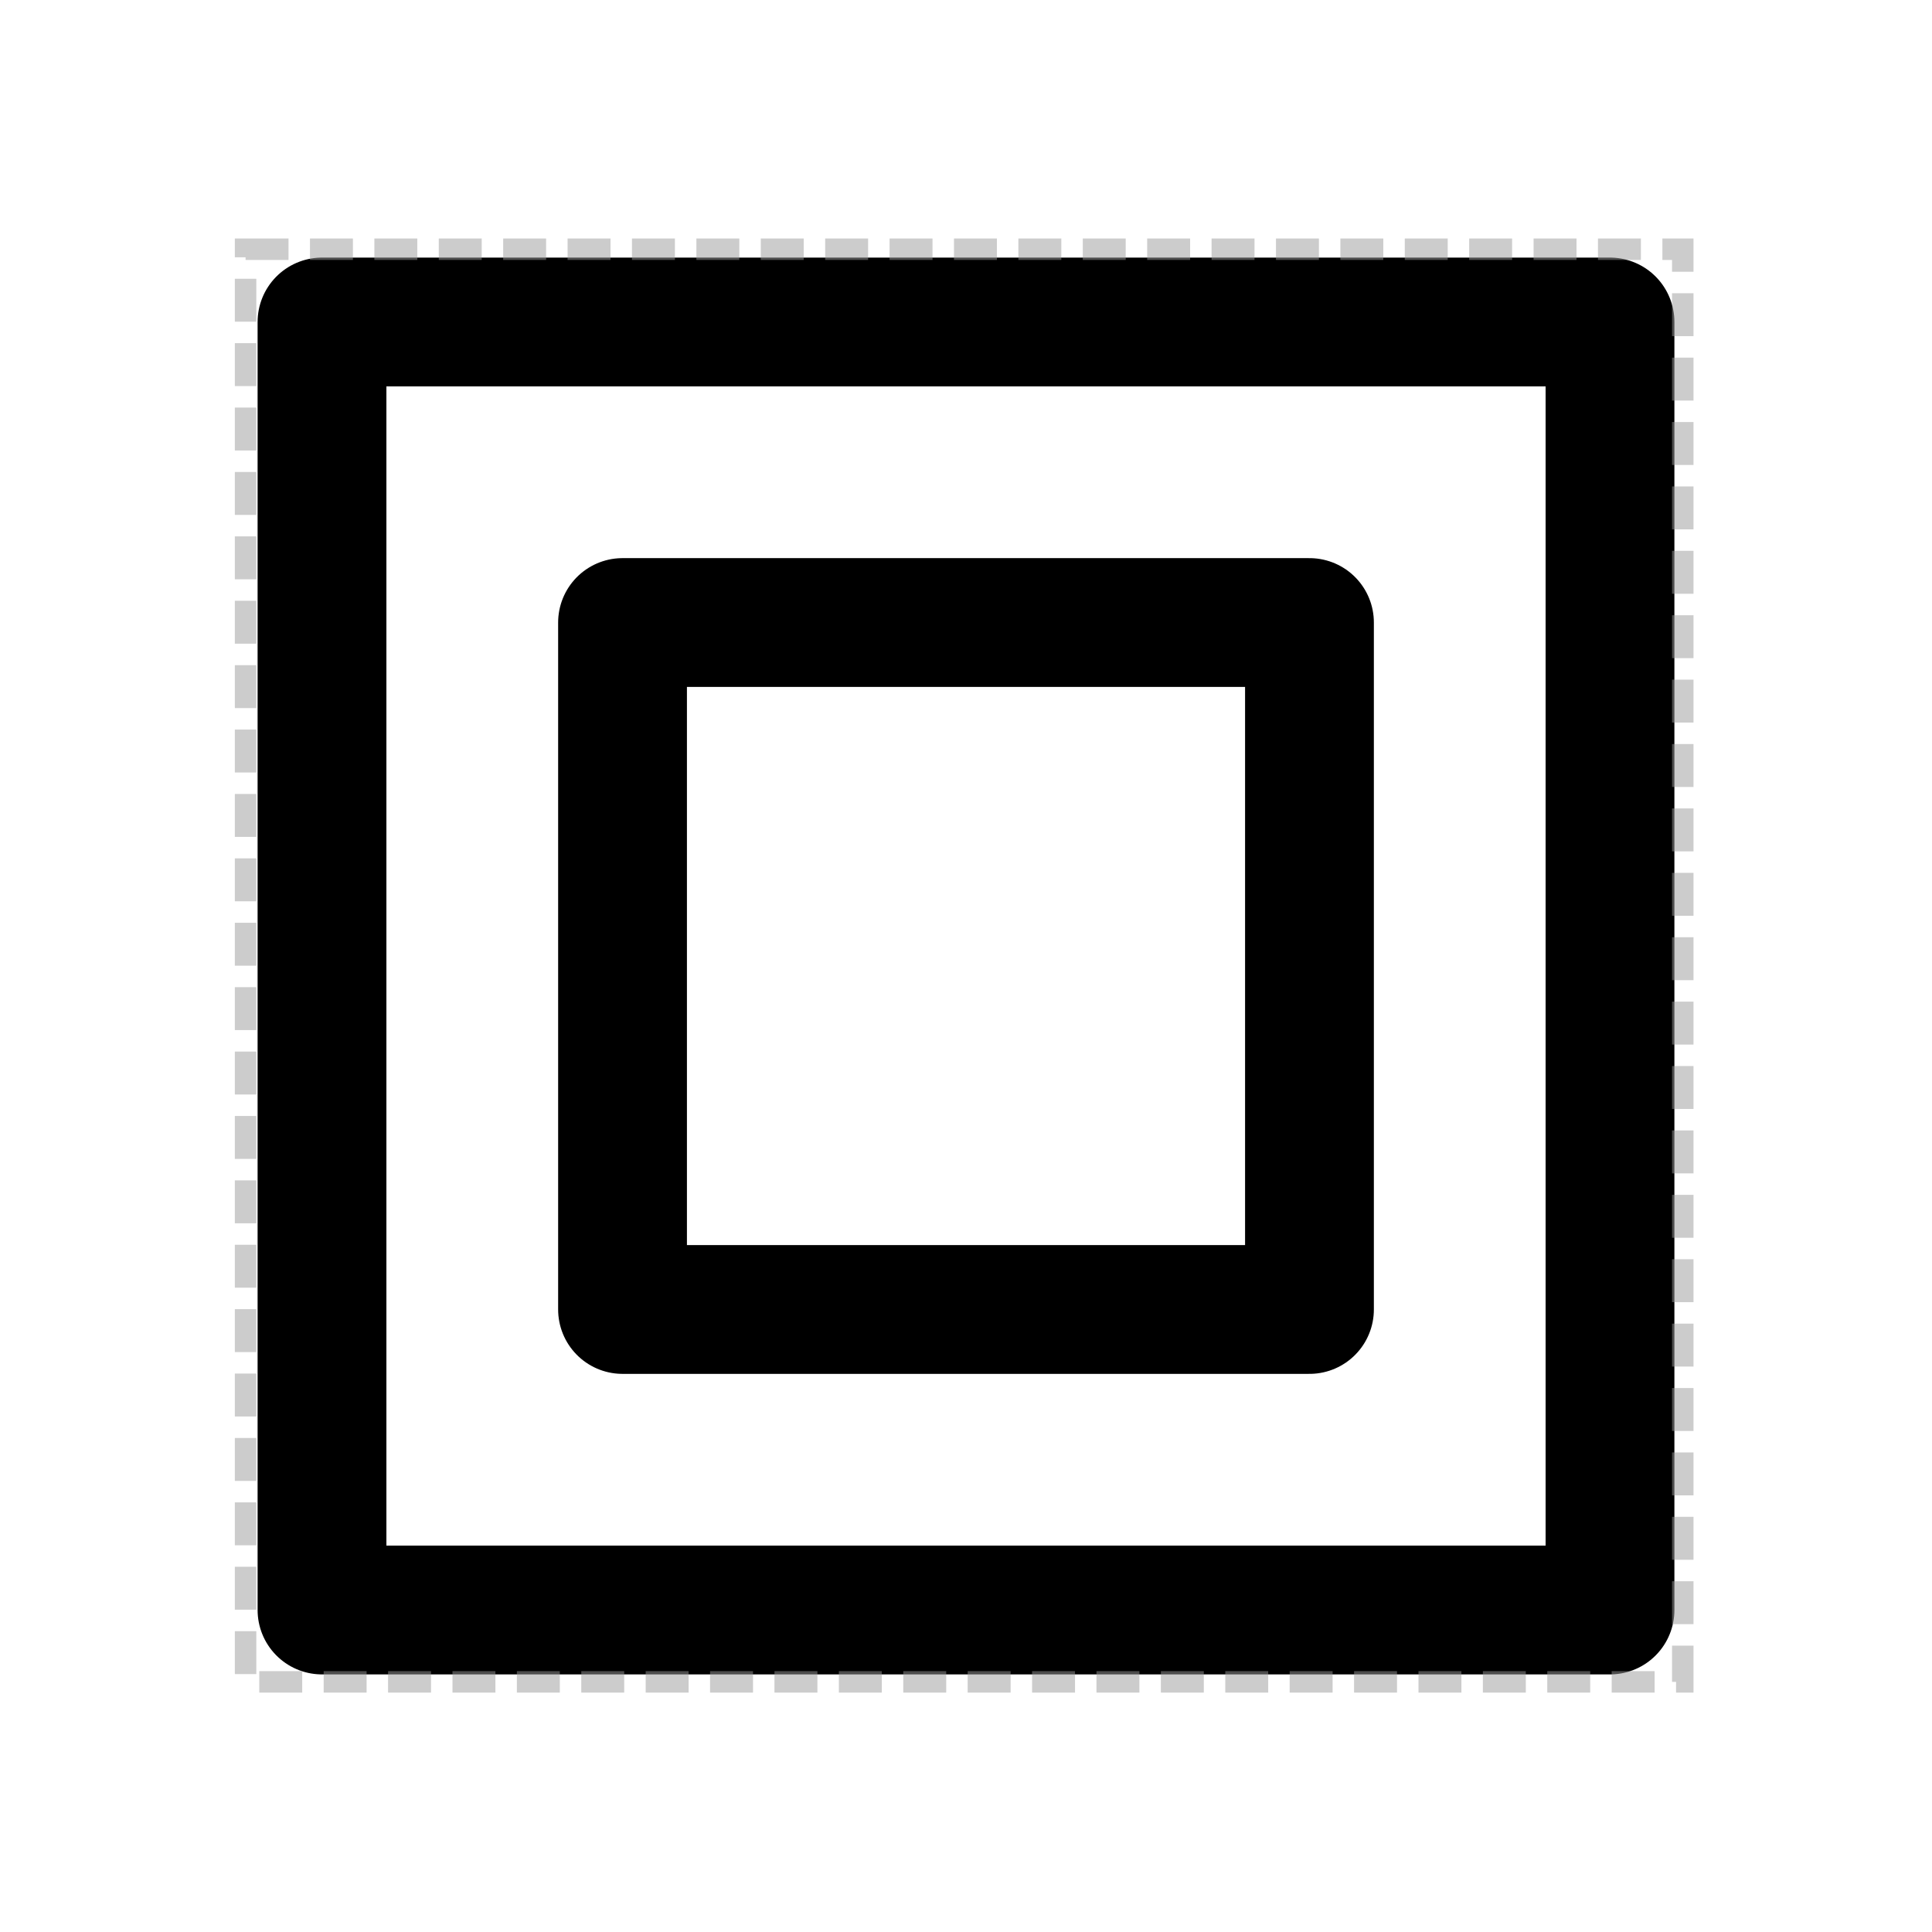
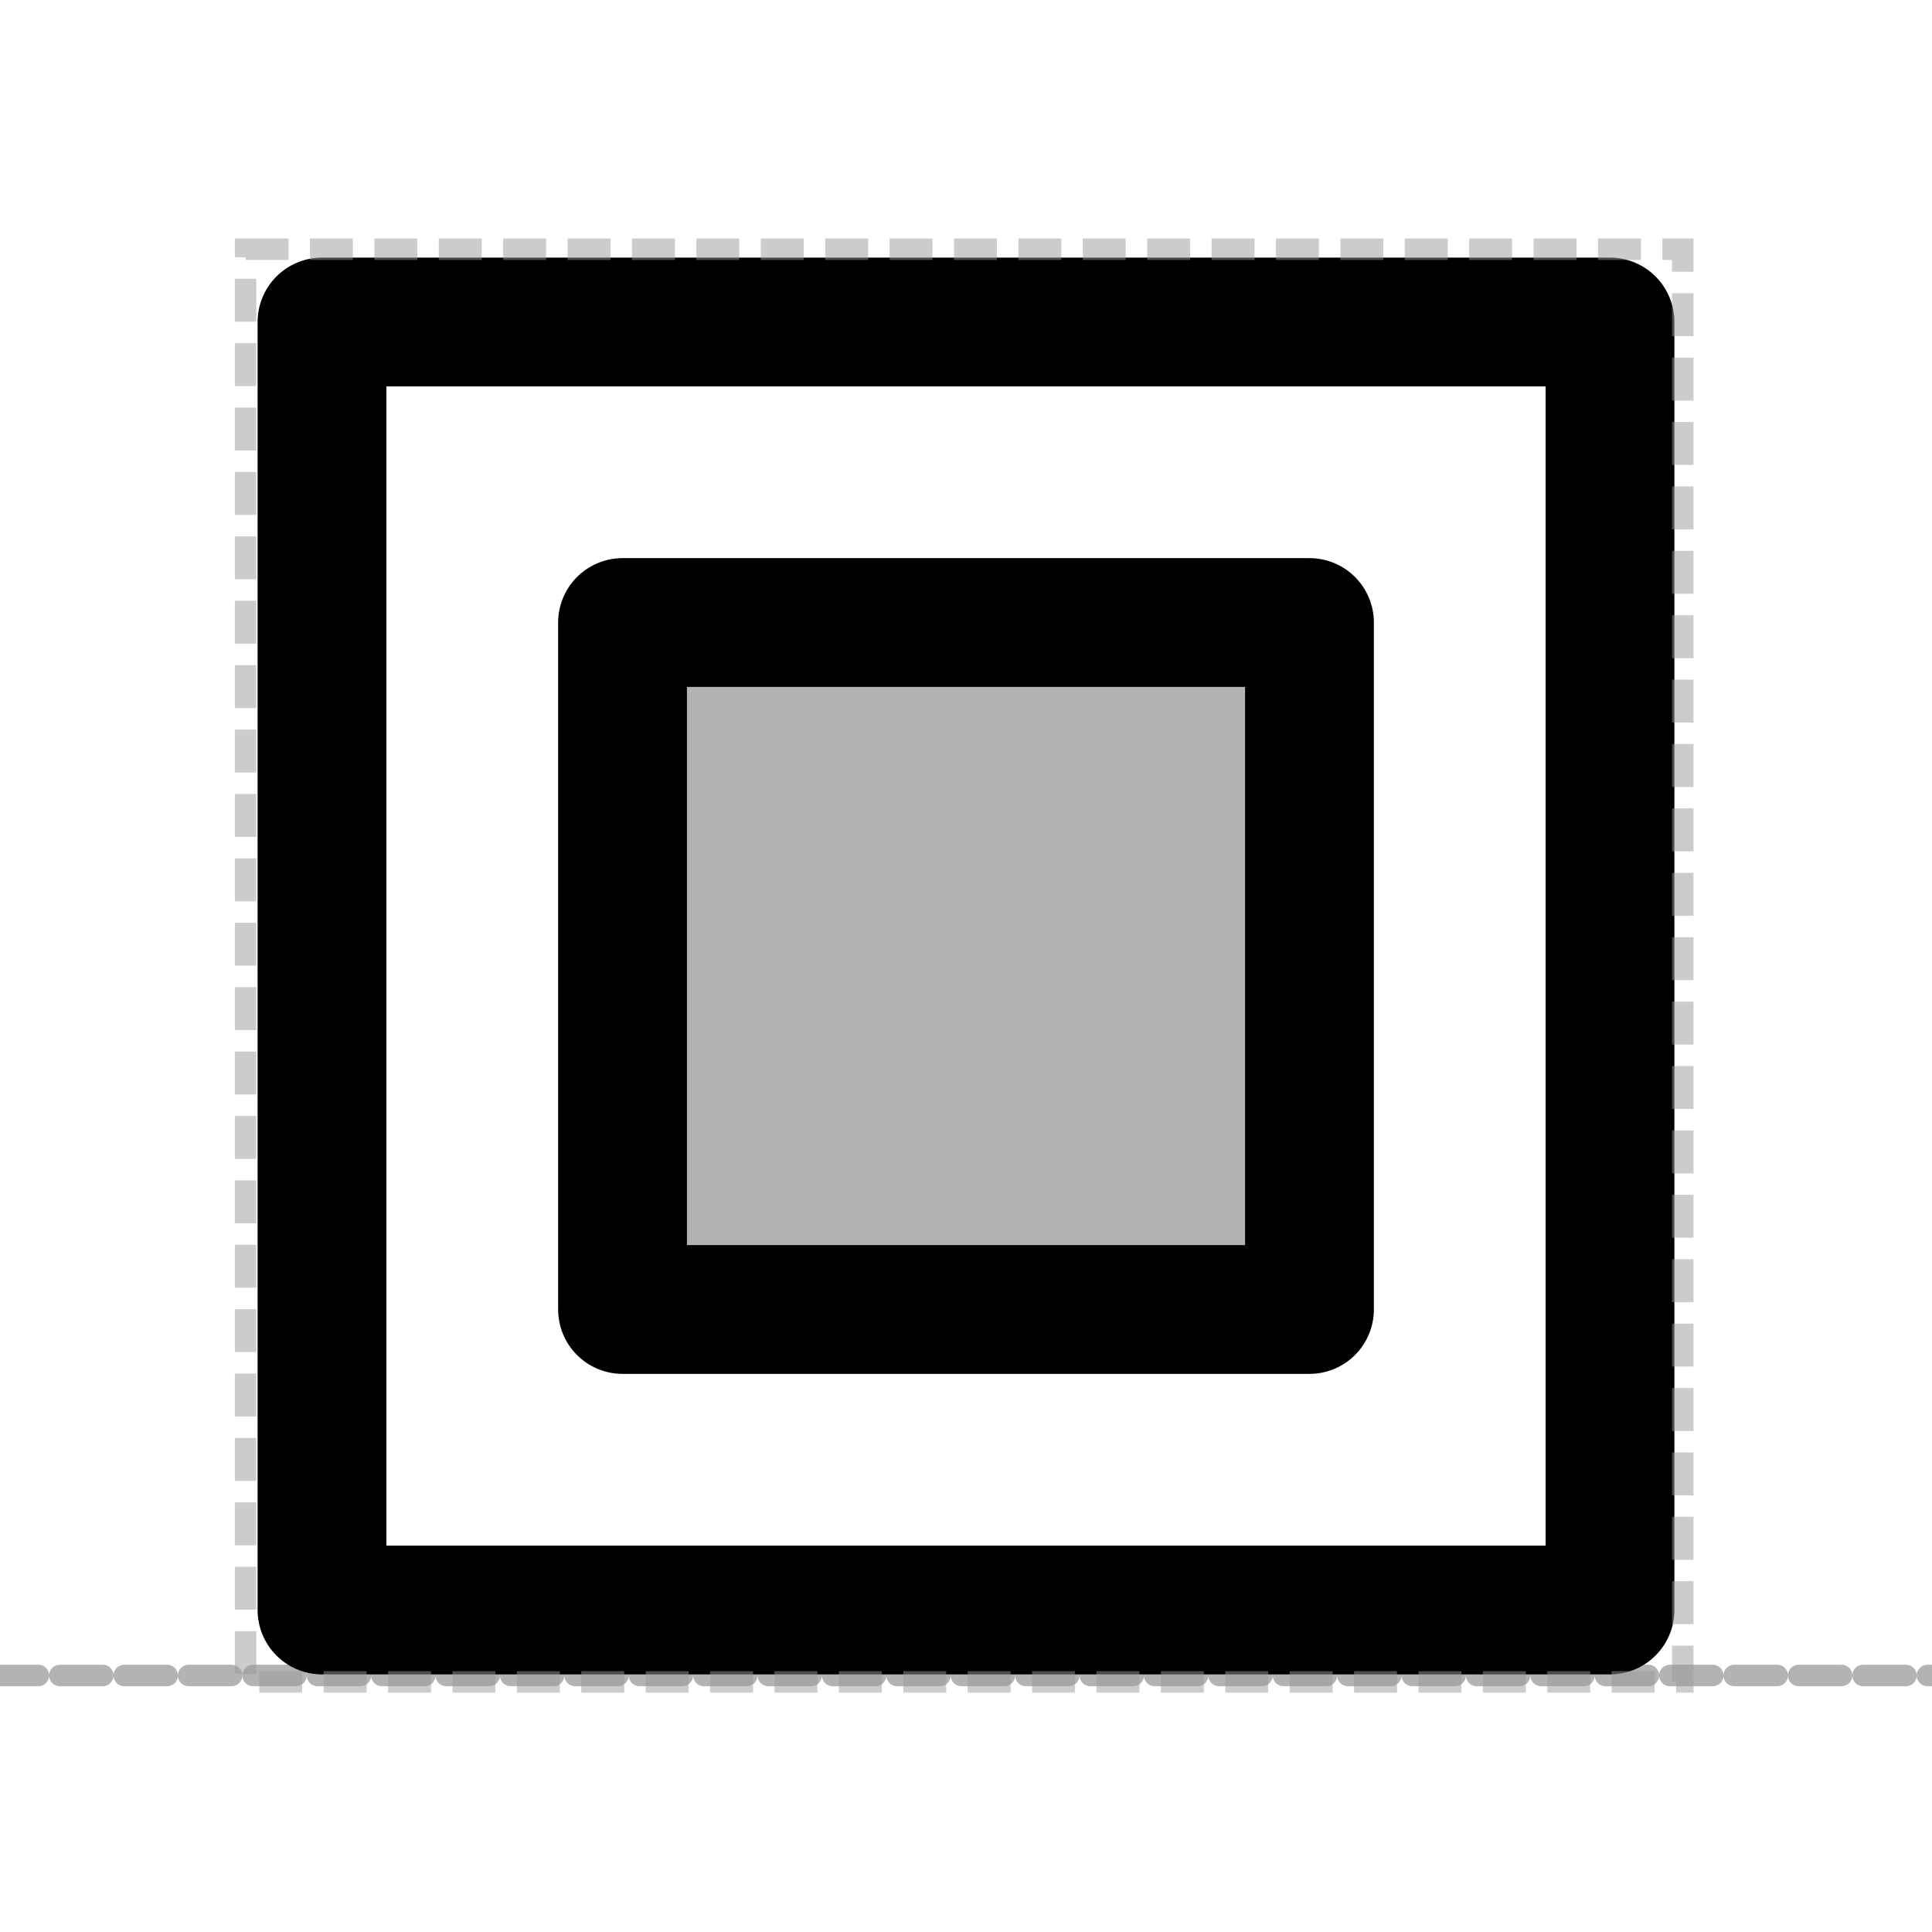
<svg xmlns="http://www.w3.org/2000/svg" viewBox="0 0 45 45" version="1.1" xml:space="preserve" x="0px" y="0px" width="0.5in" height="0.5in" id="svg2">
  <defs id="defs4">
    <style type="text/css" id="style6">
      path,circle {
        stroke:#000000;
        stroke-width: 3;
        stroke-linecap: round;
        stroke-linejoin: round;
        fill: none
      }</style>
  </defs>
-   <path d="m 14.5,30.5 16,0 0,-16 -16,0 0,16 z" id="path8" style="fill:none;stroke:#000000;stroke-width:3;stroke-linecap:round;stroke-linejoin:round" />
+   <path style="opacity:1;fill:#cccccc;fill-opacity:1;stroke:#b3b3b3;stroke-width:0.5;stroke-linecap:round;stroke-linejoin:miter;stroke-miterlimit:4;stroke-dasharray:1, 0.5;stroke-dashoffset:0;stroke-opacity:1" d="m -0.106,39.025 45.233,0" id="path4741" />
+   <path d="m 14.5,30.5 16,0 0,-16 -16,0 0,16 z" id="path8" style="fill:#b3b3b3;stroke:#000000;stroke-width:3;stroke-linecap:round;stroke-linejoin:round" />
  <path d="m 7.5,37.5 30,0 0,-30 -30,0 0,30 z" id="path10" style="fill:none;stroke:#000000;stroke-width:3;stroke-linecap:round;stroke-linejoin:round" />
  <rect style="opacity:0.5;fill:none;fill-opacity:1;stroke:#999999;stroke-width:0.5;stroke-miterlimit:4;stroke-dasharray:1, 0.5;stroke-dashoffset:0;stroke-opacity:1" id="rect3380" width="33.475" height="33.369" x="5.72" y="5.805" />
</svg>
